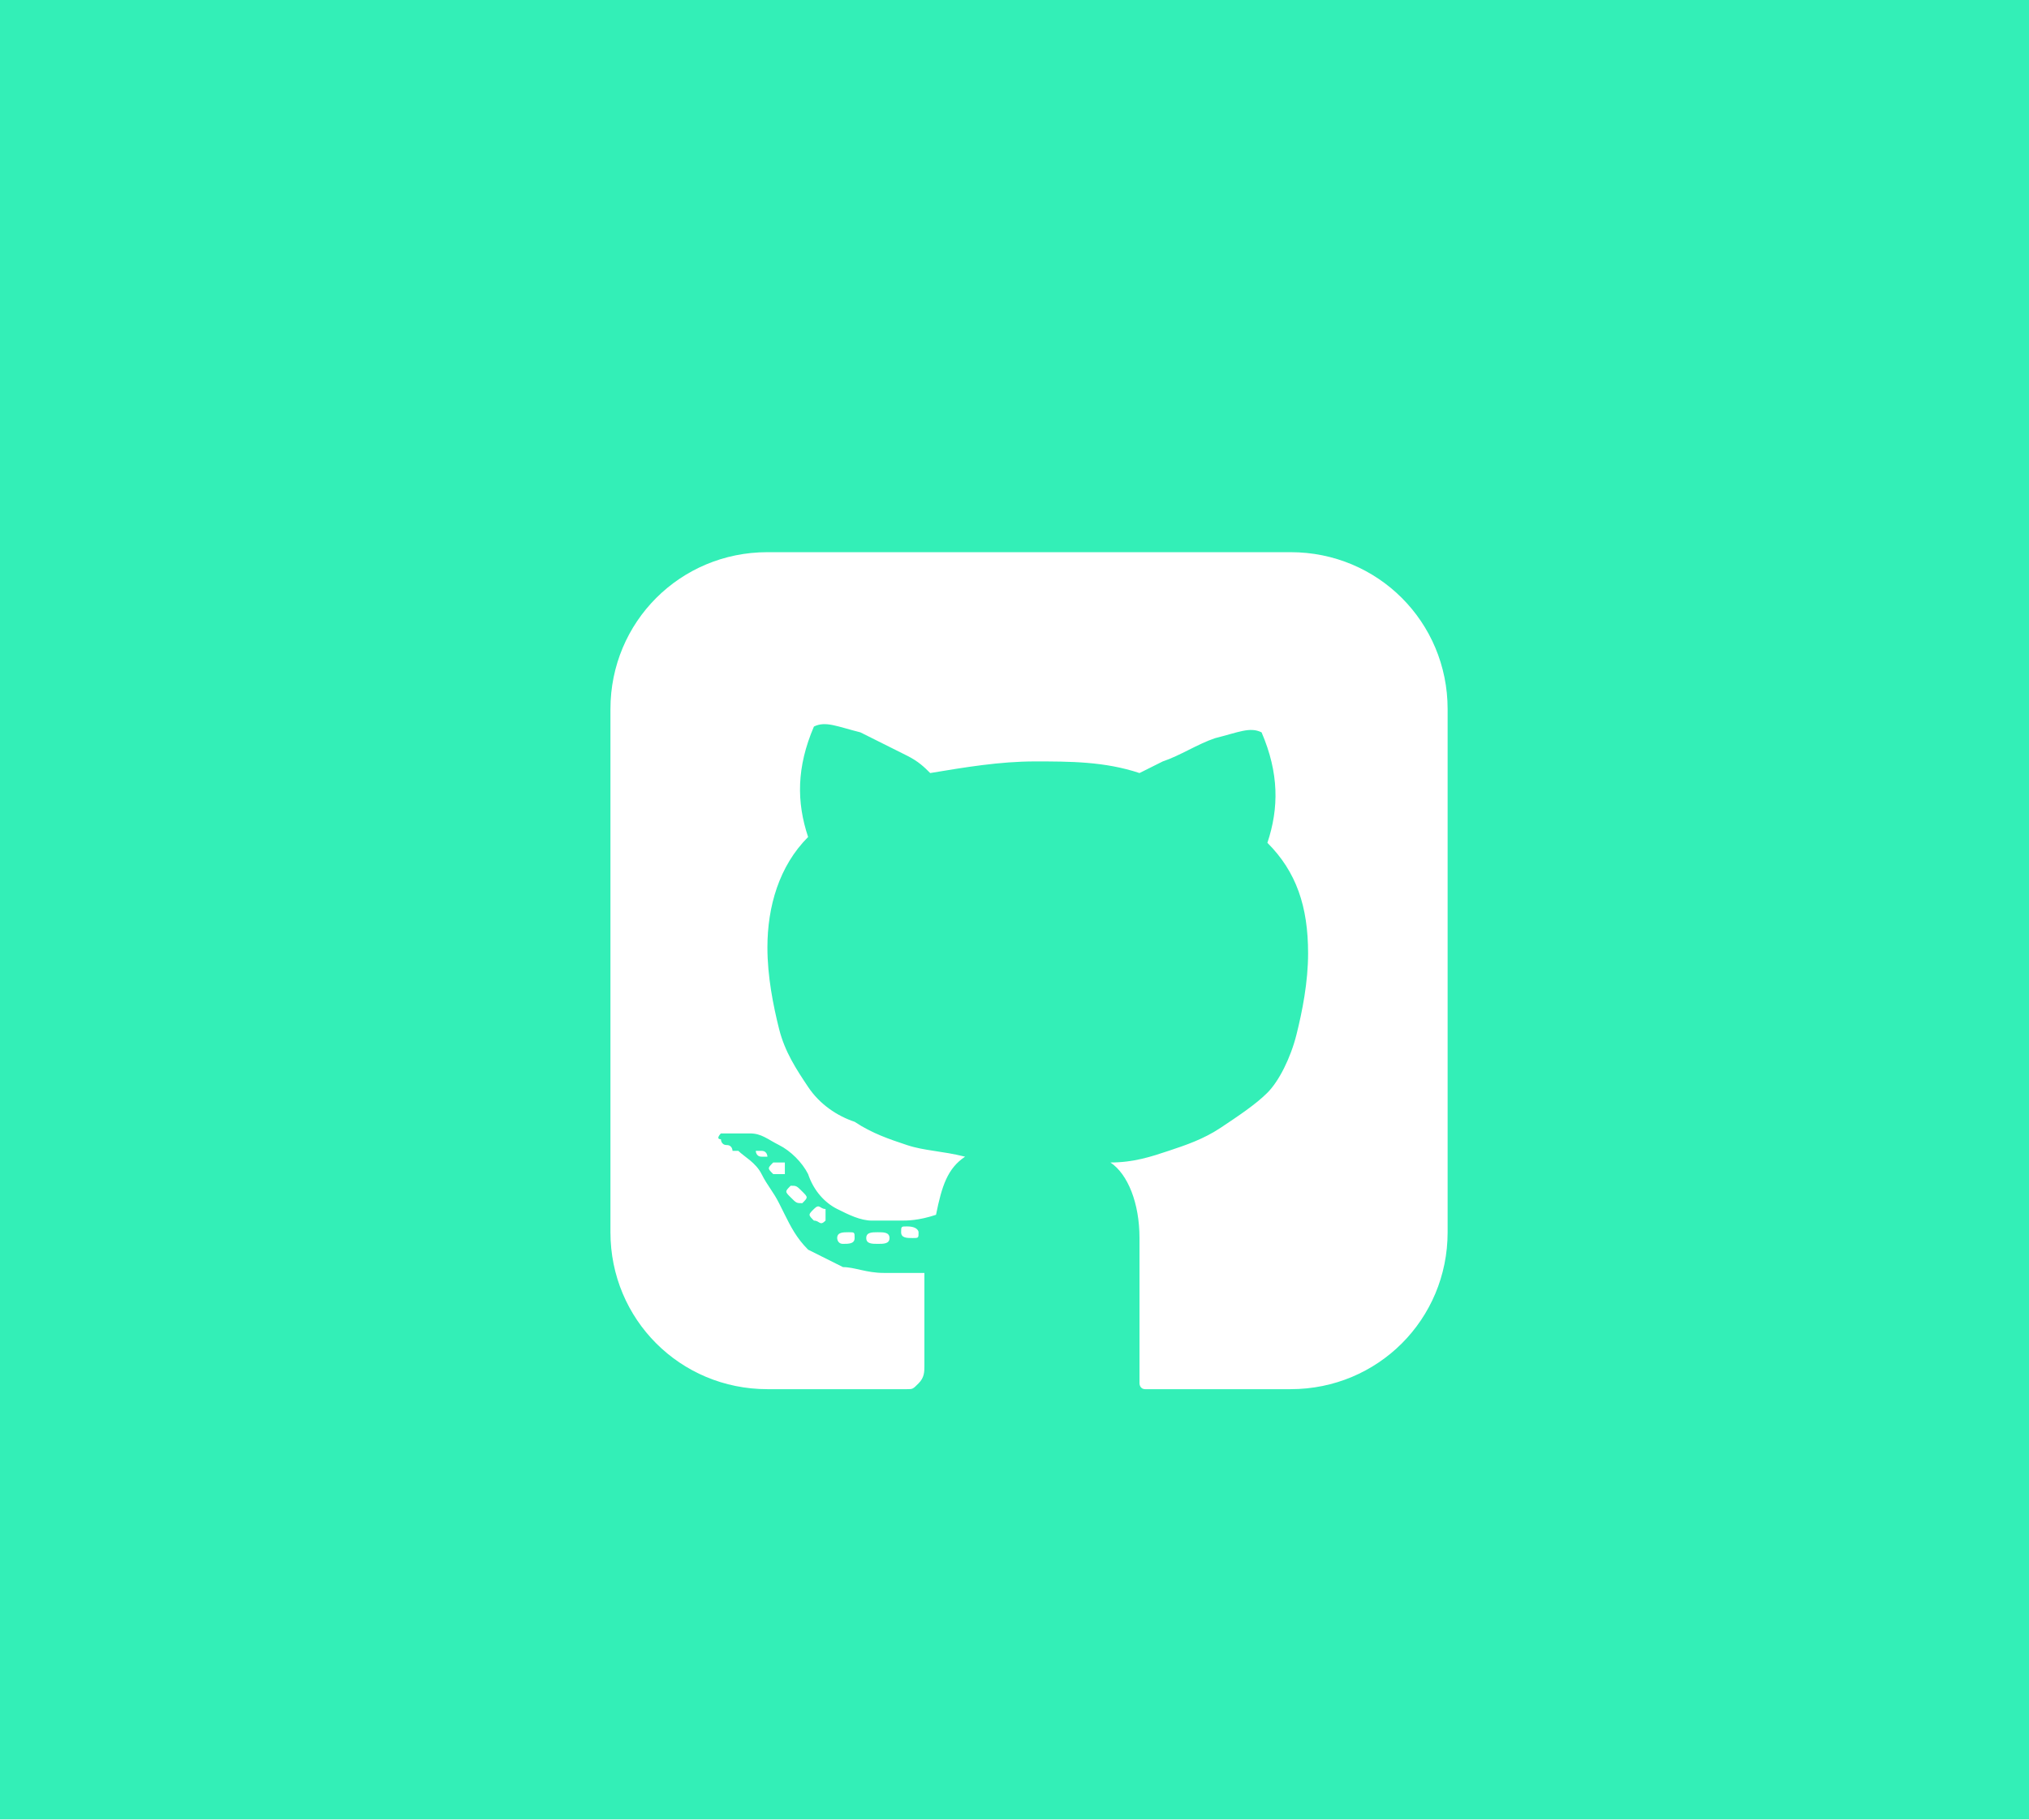
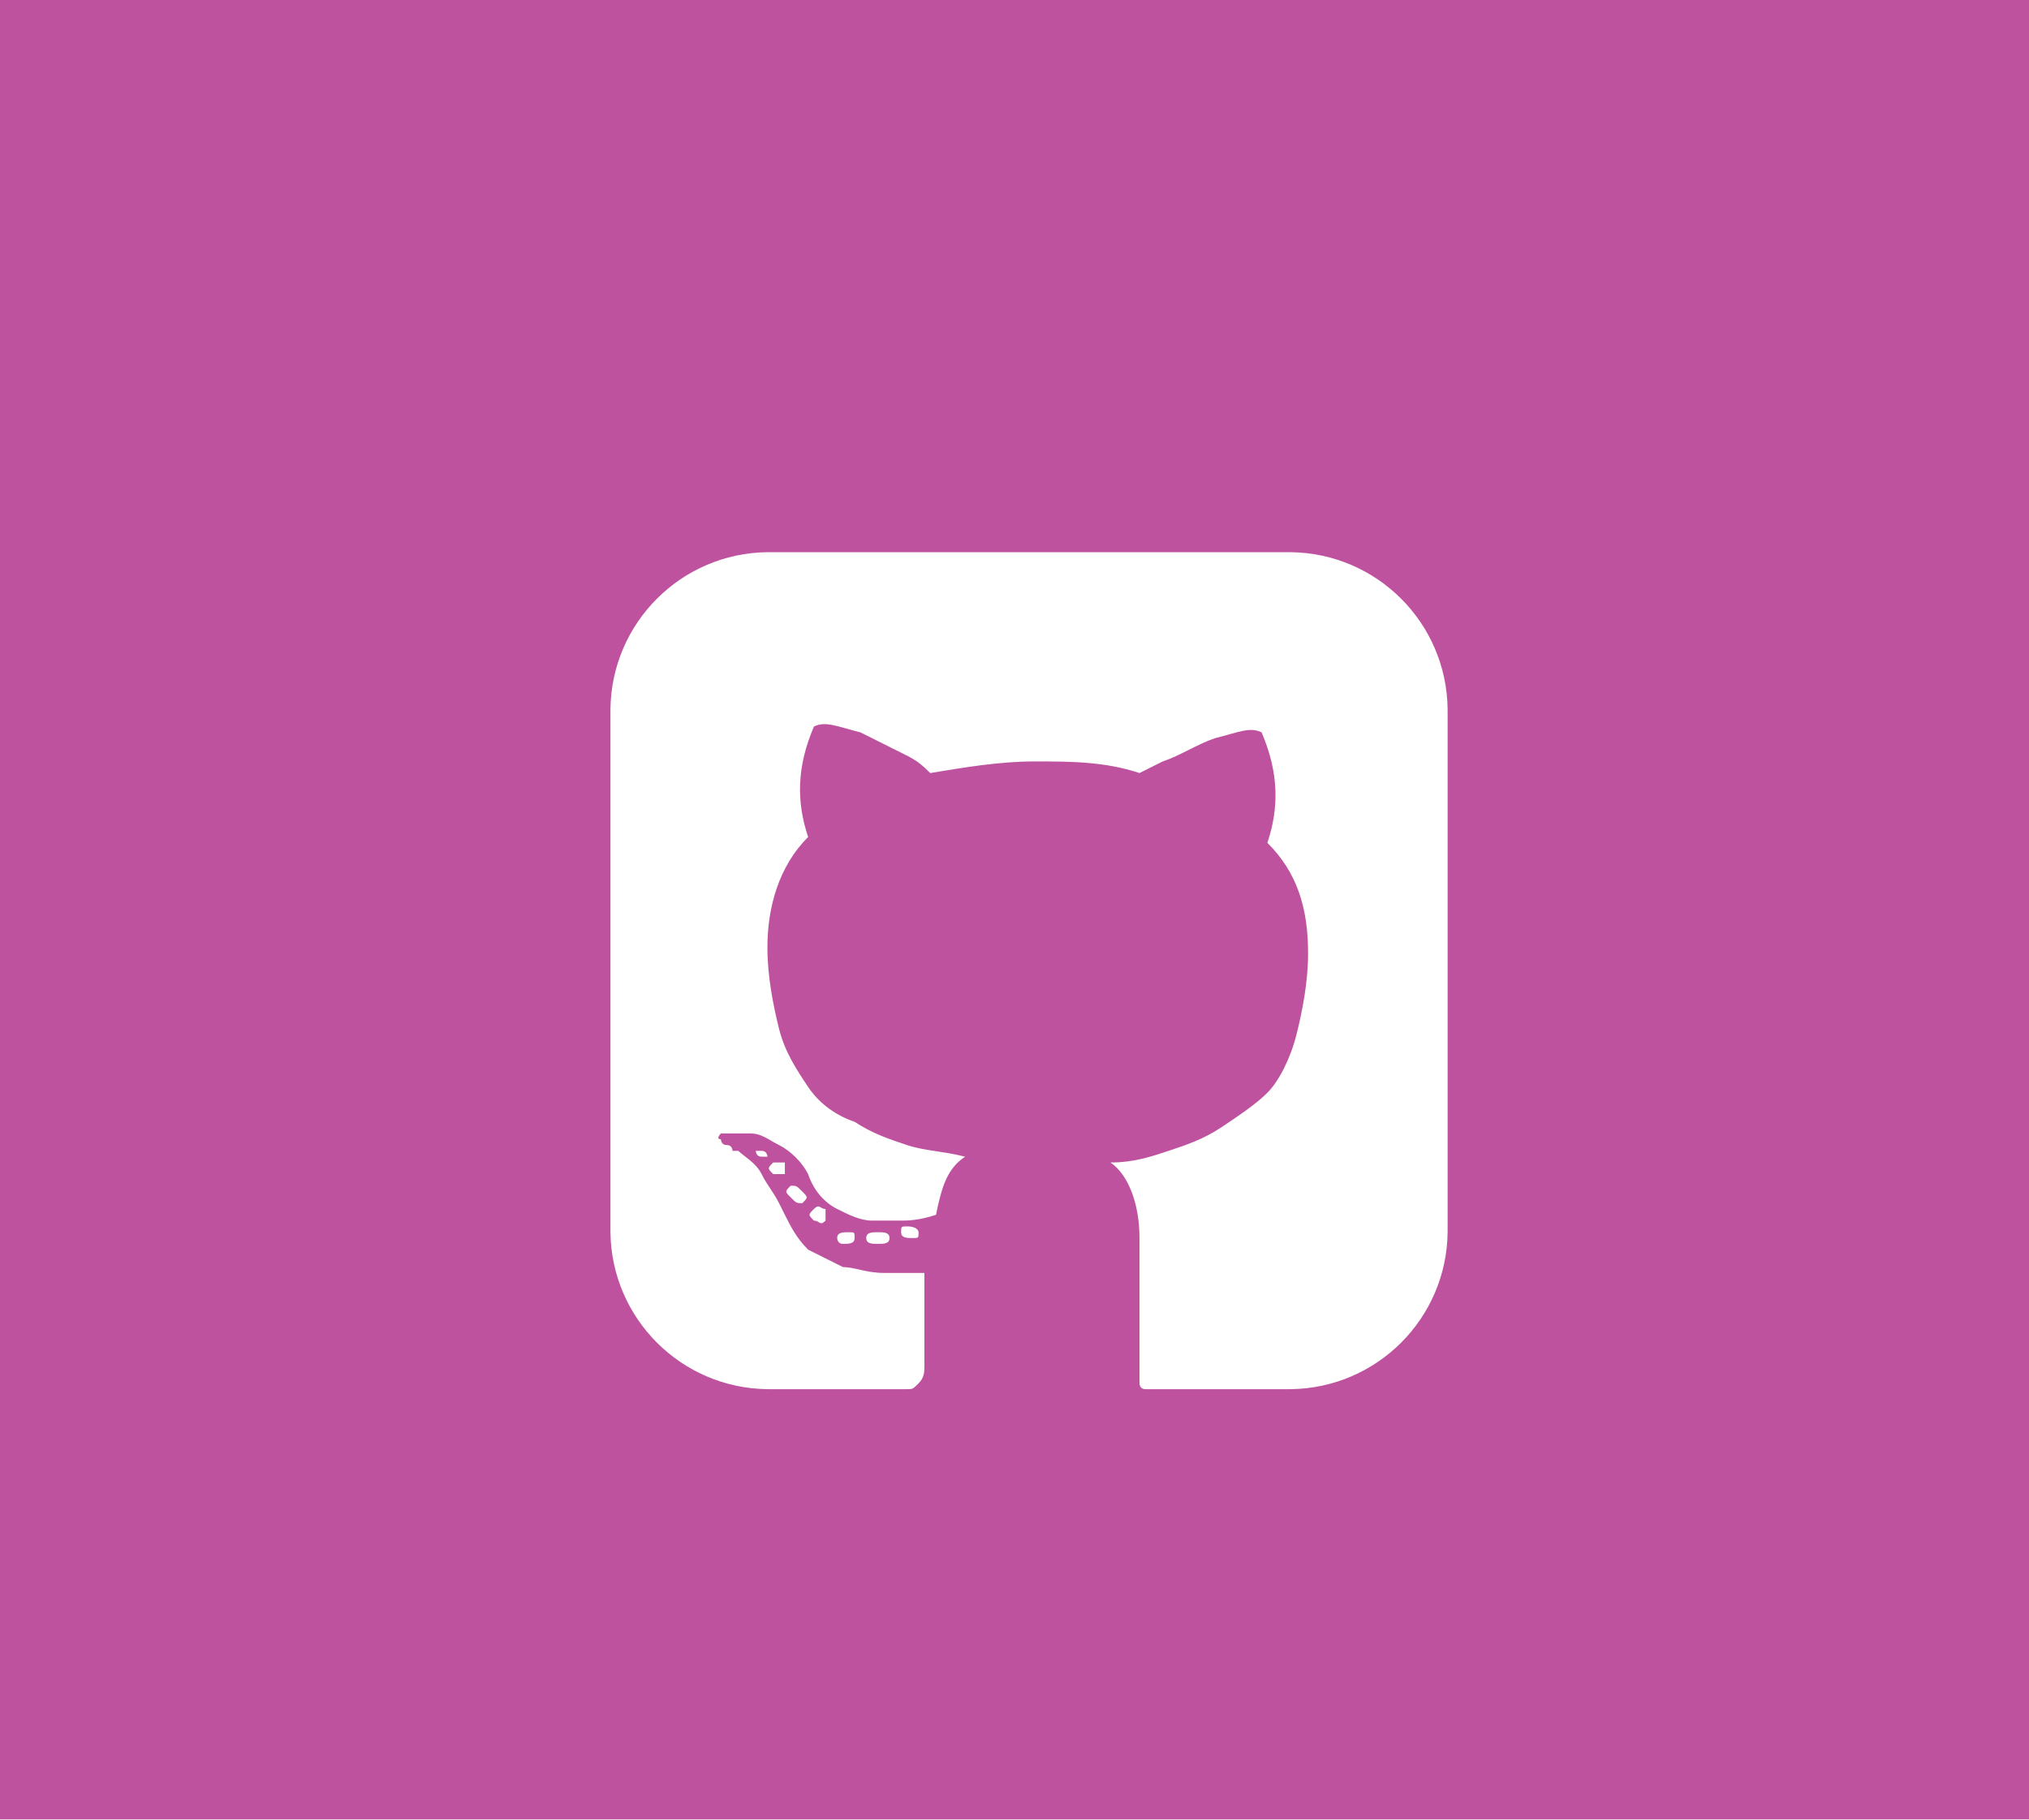
- <svg xmlns="http://www.w3.org/2000/svg" version="1.1" id="Layer_1" x="0px" y="0px" viewBox="0 0 34.9 31.3" style="enable-background:new 0 0 34.9 31.3;" xml:space="preserve">
-   <style type="text/css">
- 	.st0{fill:#33EFB7;}
- 	.st1{fill:#FFFFFF;}
- </style>
-   <path class="st0" d="M0,0h34.9v31.3H0V0z" />
-   <path class="st1" d="M24.9,12.2v9c0,1.5-1.2,2.7-2.7,2.7h-2.5c-0.1,0-0.1-0.1-0.1-0.1v-2.5c0-0.6-0.2-1.1-0.5-1.3  c0.4,0,0.7-0.1,1-0.2s0.6-0.2,0.9-0.4c0.3-0.2,0.6-0.4,0.8-0.6s0.4-0.6,0.5-1s0.2-0.9,0.2-1.4c0-0.8-0.2-1.4-0.7-1.9  c0.2-0.6,0.2-1.2-0.1-1.9c-0.2-0.1-0.4,0-0.8,0.1c-0.3,0.1-0.6,0.3-0.9,0.4l-0.4,0.2c-0.6-0.2-1.2-0.2-1.8-0.2s-1.2,0.1-1.8,0.2  c-0.1-0.1-0.2-0.2-0.4-0.3l-0.8-0.4c-0.4-0.1-0.6-0.2-0.8-0.1c-0.3,0.7-0.3,1.3-0.1,1.9c-0.5,0.5-0.7,1.2-0.7,1.9  c0,0.5,0.1,1,0.2,1.4c0.1,0.4,0.3,0.7,0.5,1s0.5,0.5,0.8,0.6c0.3,0.2,0.6,0.3,0.9,0.4s0.6,0.1,1,0.2c-0.3,0.2-0.4,0.5-0.5,1  C15.8,21,15.6,21,15.5,21H15c-0.2,0-0.4-0.1-0.6-0.2c-0.2-0.1-0.4-0.3-0.5-0.6c-0.1-0.2-0.3-0.4-0.5-0.5s-0.3-0.2-0.5-0.2h-0.5  c0,0-0.1,0.1,0,0.1c0,0,0,0.1,0.1,0.1s0.1,0.1,0.1,0.1h0.1c0.1,0.1,0.3,0.2,0.4,0.4c0.1,0.2,0.2,0.3,0.3,0.5l0.1,0.2  c0.1,0.2,0.2,0.4,0.4,0.6l0.6,0.3c0.2,0,0.4,0.1,0.7,0.1h0.7v1.6c0,0.1,0,0.2-0.1,0.3c-0.1,0.1-0.1,0.1-0.2,0.1h-2.4  c-1.5,0-2.7-1.2-2.7-2.7v-9c0-1.5,1.2-2.7,2.7-2.7h9C23.7,9.5,24.9,10.7,24.9,12.2z M13.2,19.9h-0.1c-0.1,0-0.1-0.1-0.1-0.1h0.1  C13.2,19.8,13.2,19.9,13.2,19.9z M13.5,20.2h-0.2c-0.1-0.1-0.1-0.1,0-0.2h0.2V20.2z M13.8,20.5c0.1,0.1,0.1,0.1,0,0.2  c-0.1,0-0.1,0-0.2-0.1s-0.1-0.1,0-0.2C13.7,20.4,13.7,20.4,13.8,20.5z M14.2,21c-0.1,0.1-0.1,0-0.2,0c-0.1-0.1-0.1-0.1,0-0.2  s0.1,0,0.2,0V21z M14.7,21.3c0,0.1-0.1,0.1-0.2,0.1s-0.1-0.1-0.1-0.1c0-0.1,0.1-0.1,0.2-0.1S14.7,21.2,14.7,21.3z M15.3,21.3  c0,0.1-0.1,0.1-0.2,0.1s-0.2,0-0.2-0.1s0.1-0.1,0.2-0.1S15.3,21.2,15.3,21.3z M15.8,21.2c0,0.1,0,0.1-0.1,0.1s-0.2,0-0.2-0.1  s0-0.1,0.1-0.1C15.8,21.1,15.8,21.2,15.8,21.2z" />
+ <svg xmlns="http://www.w3.org/2000/svg" id="Layer_1" viewBox="0 0 34.9 31.3">
+   <style>.st0{fill:#be529f}.st1{fill:#fff}</style>
+   <path class="st0" d="M0 0h34.9v31.3H0z" />
+   <path class="st1" d="M24.9 12.2v9a2.732 2.732 0 0 1-2.7 2.7h-2.5c-.1 0-.1-.1-.1-.1v-2.5c0-.6-.2-1.1-.5-1.3.4 0 .7-.1 1-.2s.6-.2.9-.4c.3-.2.6-.4.8-.6s.4-.6.5-1 .2-.9.2-1.4c0-.8-.2-1.4-.7-1.9.2-.6.2-1.2-.1-1.9-.2-.1-.4 0-.8.1-.3.1-.6.3-.9.4l-.4.2c-.6-.2-1.2-.2-1.8-.2s-1.2.1-1.8.2c-.1-.1-.2-.2-.4-.3l-.8-.4c-.4-.1-.6-.2-.8-.1-.3.7-.3 1.3-.1 1.9-.5.5-.7 1.2-.7 1.9 0 .5.1 1 .2 1.4.1.4.3.7.5 1 .2.3.5.5.8.6.3.2.6.3.9.4s.6.1 1 .2c-.3.2-.4.5-.5 1-.3.1-.5.1-.6.1H15c-.2 0-.4-.1-.6-.2-.2-.1-.4-.3-.5-.6-.1-.2-.3-.4-.5-.5-.2-.1-.3-.2-.5-.2h-.5s-.1.1 0 .1c0 0 0 .1.1.1s.1.1.1.1h.1c.1.1.3.2.4.4.1.2.2.3.3.5l.1.2c.1.2.2.4.4.6l.6.3c.2 0 .4.1.7.1h.7v1.6c0 .1 0 .2-.1.3-.1.1-.1.1-.2.1h-2.4a2.732 2.732 0 0 1-2.7-2.7v-9a2.732 2.732 0 0 1 2.7-2.7h9a2.732 2.732 0 0 1 2.7 2.7zm-11.7 7.7h-.1c-.1 0-.1-.1-.1-.1h.1c.1 0 .1.1.1.1zm.3.3h-.2c-.1-.1-.1-.1 0-.2h.2v.2zm.3.3c.1.1.1.1 0 .2-.1 0-.1 0-.2-.1s-.1-.1 0-.2c.1 0 .1 0 .2.1zm.4.5c-.1.1-.1 0-.2 0-.1-.1-.1-.1 0-.2s.1 0 .2 0v.2zm.5.3c0 .1-.1.1-.2.1s-.1-.1-.1-.1c0-.1.1-.1.2-.1s.1 0 .1.1zm.6 0c0 .1-.1.1-.2.1s-.2 0-.2-.1.1-.1.2-.1.2 0 .2.1zm.5-.1c0 .1 0 .1-.1.1s-.2 0-.2-.1 0-.1.1-.1c.2 0 .2.1.2.1z" />
</svg>
